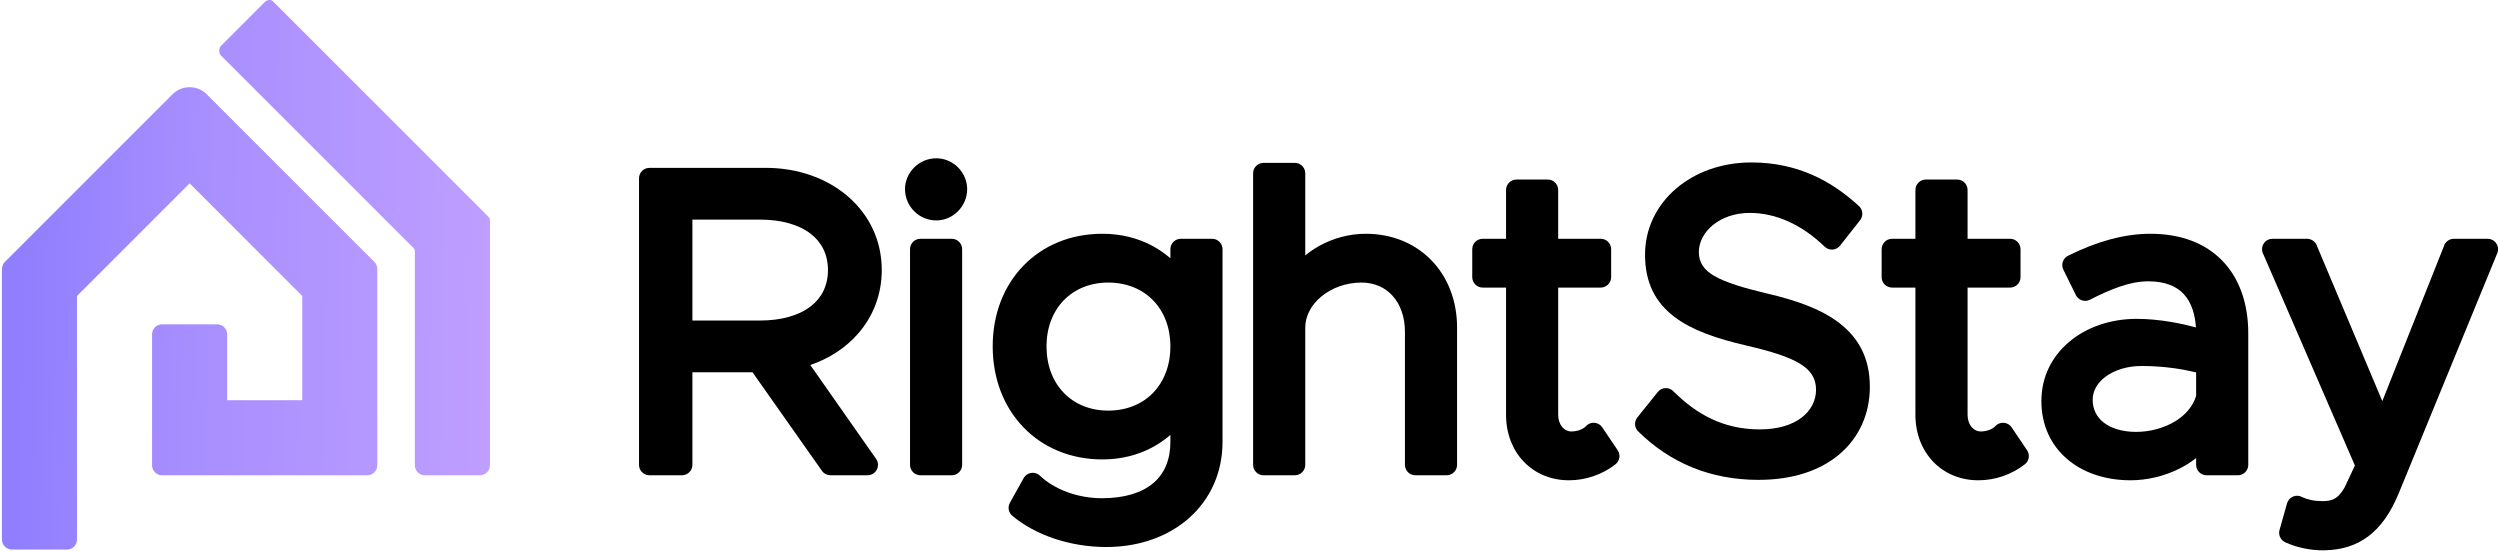
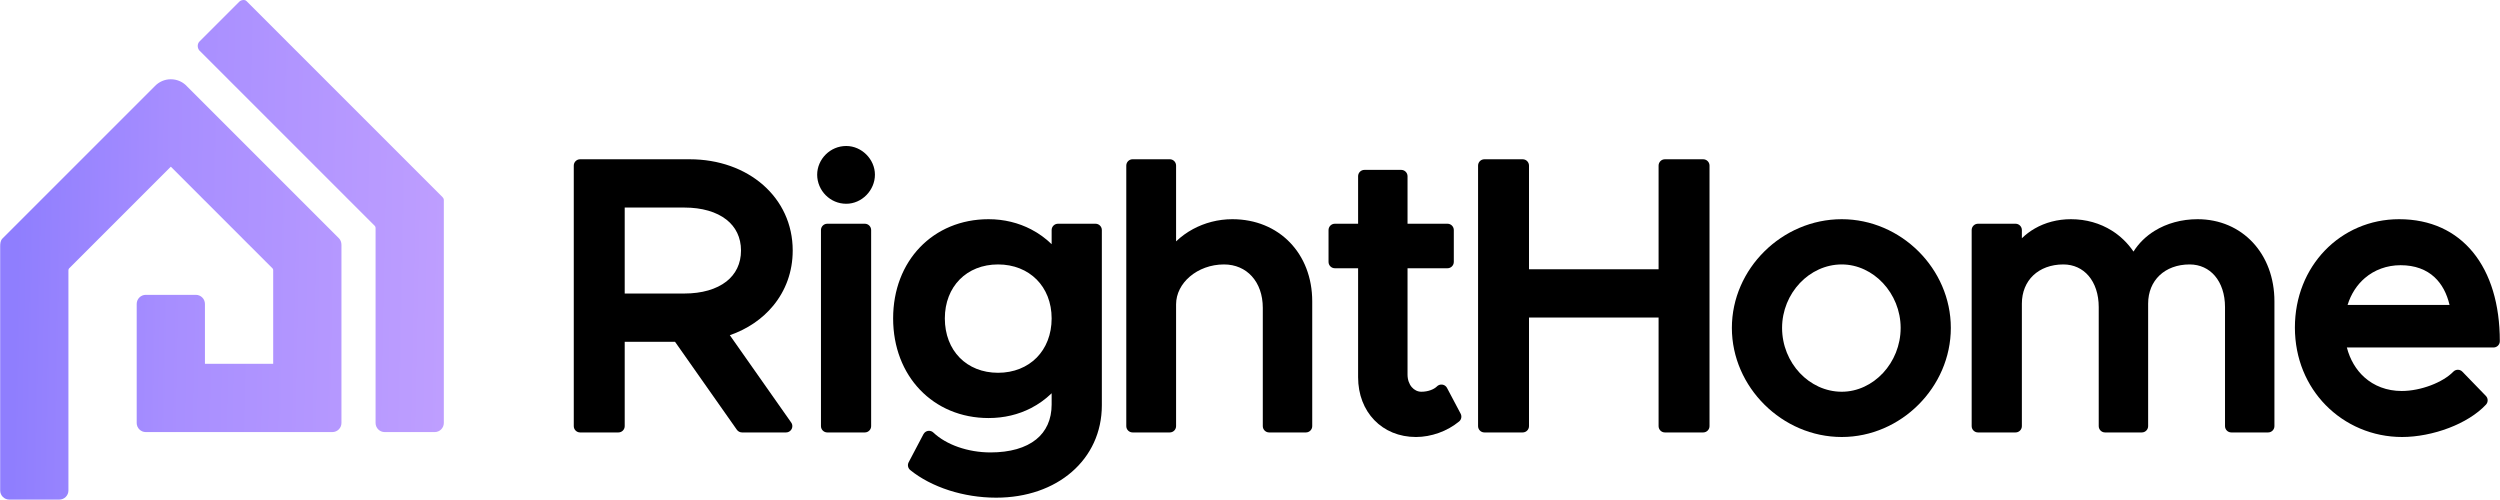
- <svg xmlns="http://www.w3.org/2000/svg" xml:space="preserve" width="1122px" height="247px" version="1.1" style="shape-rendering:geometricPrecision; text-rendering:geometricPrecision; image-rendering:optimizeQuality; fill-rule:evenodd; clip-rule:evenodd" viewBox="0 0 1120.32 247.01">
+ <svg xmlns="http://www.w3.org/2000/svg" xml:space="preserve" width="1236px" height="247px" version="1.1" style="shape-rendering:geometricPrecision; text-rendering:geometricPrecision; image-rendering:optimizeQuality; fill-rule:evenodd; clip-rule:evenodd" viewBox="0 0 1234.32 246.7">
  <defs>
    <style type="text/css">
   
    .fil1 {fill:black;fill-rule:nonzero}
    .fil0 {fill:url(#id0);fill-rule:nonzero}
   
  </style>
-     <linearGradient id="id0" gradientUnits="userSpaceOnUse" x1="219.03" y1="141.24" x2="7.56" y2="136.95">
+     <linearGradient id="id0" gradientUnits="userSpaceOnUse" x1="219.07" y1="141.27" x2="7.56" y2="136.98">
      <stop offset="0" style="stop-opacity:1; stop-color:#BE9EFF" />
      <stop offset="0.639" style="stop-opacity:1; stop-color:#A78EFF" />
      <stop offset="1" style="stop-opacity:1; stop-color:#8F7EFE" />
    </linearGradient>
  </defs>
  <g id="Layer_x0020_1">
-     <path class="fil0" d="M168.48 128.9l0 37.63 0 13.09 0 0.91 0 28.3c0,2.47 -2.02,4.49 -4.49,4.49l-21.79 0 -7.37 0 -33.79 0 -7.44 0 -21.71 0c-2.48,0 -4.5,-2.02 -4.5,-4.49l0 -21.42 0 -7.79 0 -29.56c0,-2.48 2.03,-4.5 4.5,-4.5l24.7 0c2.48,0 4.5,2.02 4.5,4.5l0 29.56 33.7 0 0 -46.32c-0.02,-0.22 -0.08,-0.42 -0.21,-0.64l-0.08 -0.11 -50.17 -50.17c-0.01,0 -0.04,-0.04 -0.09,-0.04 -0.03,0 -0.06,0.02 -0.08,0.04l-50.15 50.14c-0.03,0.04 -0.06,0.08 -0.1,0.14 -0.16,0.28 -0.21,0.51 -0.21,0.82l0 0.11 0 79.36 0 12.04 0 17.16c0,2.47 -2.03,4.5 -4.5,4.5l-24.7 0c-2.48,0 -4.5,-2.03 -4.5,-4.5l0 -17.16 0 -12.04 0 -46.42 0 -44.69 0 -0.02 0 -0.07 0 -0.07 0 -0.07 0 -0.02c0.01,-1.38 0.1,-2.81 1.15,-3.86l59.26 -59.26 15.98 -15.98c1.99,-2.07 4.77,-3.36 7.86,-3.36 3.24,0 6.15,1.42 8.14,3.66l15.68 15.68 59.19 59.18c0.84,0.85 1.22,2.07 1.22,3.24l0 8.01zm50.55 16.71l0 34.01 0 8.16 0 21.05c0,2.47 -2.03,4.49 -4.5,4.49l-24.7 0c-2.48,0 -4.5,-2.02 -4.5,-4.49l0 -21.05 0 -8.16 0 -66.94 0 -0.11c-0.01,-0.31 -0.05,-0.54 -0.22,-0.82 -0.05,-0.08 -0.09,-0.13 -0.13,-0.18l-86.71 -86.71c-0.97,-1.25 -1.04,-3.2 0.14,-4.38l19.68 -19.69c0.79,-0.79 2.61,-1.15 3.46,-0.3l96.86 96.85c0.38,0.38 0.62,0.88 0.62,1.42l0 4.09 0 42.76z" />
-     <g id="_1279399254016">
-       <path class="fil1" d="M379.83 88.27c9.36,8.14 15.06,19.57 15.06,32.94 0,11.12 -3.97,20.94 -10.72,28.63 -5.5,6.26 -12.83,11.08 -21.36,13.98l29.29 41.79c0.69,0.81 1.1,1.87 1.1,3.02 0,2.58 -2.1,4.68 -4.68,4.68l-16.66 0c-1.47,-0.01 -2.91,-0.7 -3.82,-1.99l-31.17 -44.25 -26.97 0 0 41.56c0,2.58 -2.1,4.68 -4.68,4.68l-14.6 0c-2.59,0 -4.68,-2.1 -4.68,-4.68l0 -128.61c0,-2.58 2.09,-4.68 4.68,-4.68l52.22 0c14.58,0 27.61,4.78 36.99,12.93zm-39.6 10.29l-30.33 0 0 45.3 30.33 0c9.57,0 17.48,-2.25 22.84,-6.42 4.87,-3.78 7.67,-9.29 7.67,-16.23 0,-6.95 -2.8,-12.46 -7.67,-16.23 -5.36,-4.17 -13.27,-6.42 -22.84,-6.42z" />
-       <path class="fil1" d="M429.15 94.76c-2.51,2.56 -5.97,4.17 -9.79,4.17 -3.9,0 -7.39,-1.59 -9.91,-4.11 -2.56,-2.56 -4.13,-6.1 -4.13,-9.93 0,-3.74 1.59,-7.26 4.19,-9.8 2.52,-2.48 5.99,-4.05 9.85,-4.05 3.81,0 7.25,1.59 9.75,4.08 2.53,2.54 4.11,6.03 4.11,9.77 0,3.79 -1.56,7.31 -4.07,9.87zm-2.86 118.55l-14.04 0c-2.59,0 -4.68,-2.1 -4.68,-4.68l0 -96.78c0,-2.59 2.09,-4.68 4.68,-4.68l14.04 0c2.58,0 4.68,2.09 4.68,4.68l0 96.78c0,2.58 -2.1,4.68 -4.68,4.68z" />
-       <path class="fil1" d="M524.43 115.92l0 -4.07c0,-2.59 2.09,-4.68 4.68,-4.68l14.04 0c2.58,0 4.68,2.09 4.68,4.68l0 86.48c0,13.83 -5.5,25.67 -14.9,34.07 -9.25,8.26 -22.22,13.11 -37.33,13.11 -8.13,0 -15.99,-1.36 -23,-3.68 -7.39,-2.44 -13.91,-5.99 -18.89,-10.16 -1.87,-1.37 -2.47,-3.95 -1.31,-6.03l6.09 -10.9c0.2,-0.39 0.46,-0.76 0.78,-1.09 1.77,-1.87 4.73,-1.94 6.6,-0.17 3.27,3.12 7.51,5.64 12.28,7.39 4.81,1.77 10.15,2.74 15.58,2.74 10.01,0 17.83,-2.38 23.04,-6.79 4.97,-4.21 7.66,-10.48 7.66,-18.49l0 -3.13c-2.46,2.13 -5.14,3.99 -8.02,5.54 -6.57,3.53 -14.15,5.46 -22.5,5.46 -14.32,0 -26.63,-5.31 -35.39,-14.36l0 -0.02c-8.72,-9.01 -13.84,-21.65 -13.84,-36.36 0,-14.71 5.11,-27.29 13.82,-36.25 8.76,-9.02 21.08,-14.29 35.41,-14.29 8.35,0 15.93,1.93 22.5,5.45 2.88,1.56 5.56,3.41 8.02,5.55zm-47.83 60.41c4.85,5.03 11.78,7.96 19.93,7.96 8.24,0 15.23,-2.93 20.11,-7.96 4.91,-5.05 7.79,-12.29 7.79,-20.87 0,-8.48 -2.89,-15.68 -7.81,-20.72 -4.87,-4.98 -11.85,-7.92 -20.09,-7.92 -8.15,0 -15.08,2.94 -19.94,7.94 -4.89,5.03 -7.76,12.23 -7.76,20.7 0,8.57 2.87,15.81 7.77,20.87z" />
-       <path class="fil1" d="M591.17 110.4c6.17,-3.44 13.41,-5.48 20.93,-5.48 11.97,0 22.2,4.4 29.48,11.91 7.27,7.49 11.52,18 11.52,30.21l0 61.59c0,2.58 -2.1,4.68 -4.68,4.68l-14.04 0c-2.59,0 -4.68,-2.1 -4.68,-4.68l0 -59.72c0,-6.67 -2.05,-12.28 -5.55,-16.16 -3.37,-3.74 -8.19,-5.93 -13.92,-5.93 -7.03,0 -13.45,2.43 -18.09,6.29 -4.41,3.67 -7.18,8.63 -7.18,13.93l0 61.59c0,2.58 -2.1,4.68 -4.68,4.68l-14.04 0c-2.59,0 -4.68,-2.1 -4.68,-4.68l0 -130.85c0,-2.59 2.09,-4.68 4.68,-4.68l14.04 0c2.58,0 4.68,2.09 4.68,4.68l0 36.87c1.91,-1.58 3.99,-3.01 6.21,-4.25z" />
-       <path class="fil1" d="M708.3 192.94c1.07,-0.42 1.93,-0.96 2.53,-1.55 0.27,-0.33 0.59,-0.61 0.96,-0.86 2.14,-1.43 5.04,-0.86 6.47,1.28l6.75 10.02c1.58,2.04 1.21,4.98 -0.83,6.56 -2.94,2.29 -6.28,4.1 -9.83,5.32 -3.51,1.2 -7.23,1.85 -11.01,1.85 -8.24,0 -15.3,-3.11 -20.35,-8.39 -4.99,-5.24 -7.91,-12.55 -7.91,-21l0 -57.1 -10.49 0c-2.58,0 -4.68,-2.1 -4.68,-4.68l0 -12.54c0,-2.59 2.1,-4.68 4.68,-4.68l10.49 0 0 -21.9c0,-2.59 2.09,-4.69 4.68,-4.69l14.04 0c2.58,0 4.68,2.1 4.68,4.69l0 21.9 19.09 0c2.59,0 4.68,2.09 4.68,4.68l0 12.54c0,2.58 -2.09,4.68 -4.68,4.68l-19.09 0 0 57.1c0,2.19 0.65,4.04 1.69,5.35l0.18 0.2c1.05,1.22 2.46,1.93 3.93,1.93 1.5,0 2.87,-0.27 4.02,-0.71z" />
-       <path class="fil1" d="M824.17 204.33c-8.36,6.84 -20.34,11.04 -35.79,11.04 -10.86,0 -20.64,-1.93 -29.42,-5.46 -9.3,-3.74 -17.42,-9.27 -24.48,-16.2 -1.79,-1.65 -2.02,-4.43 -0.47,-6.35l8.96 -11.16c0.16,-0.22 0.34,-0.44 0.54,-0.64 1.83,-1.83 4.79,-1.83 6.62,0 5.09,5.08 10.7,9.41 17.08,12.42 6.31,2.99 13.47,4.74 21.73,4.74 8.24,0 14.46,-2.03 18.67,-5.18 4.39,-3.29 6.6,-7.88 6.6,-12.61 0,-5.01 -2.3,-8.56 -6.71,-11.37l0 -0.02c-5.29,-3.37 -13.52,-5.88 -24.3,-8.39 -13.48,-3.13 -24.57,-6.87 -32.5,-12.89 -8.5,-6.46 -13.24,-15.21 -13.24,-27.98 0,-11.77 5.25,-22.24 14.04,-29.72 8.49,-7.24 20.27,-11.65 33.7,-11.65 10.2,0 19.16,2.02 27.16,5.5 7.88,3.43 14.76,8.26 20.97,13.95 1.91,1.62 2.22,4.48 0.66,6.46l-8.99 11.42 -0.31 0.35c-1.79,1.86 -4.74,1.92 -6.6,0.13 -5.07,-4.89 -10.61,-8.78 -16.45,-11.38 -5.47,-2.45 -11.25,-3.78 -17.19,-3.78 -6.67,0 -12.39,2.1 -16.46,5.39 -4,3.23 -6.38,7.62 -6.38,12.21 0,4.74 2.37,8 6.78,10.6 5.37,3.16 13.53,5.5 23.9,7.99l0.33 0.07c12.84,3.03 23.95,6.92 32.05,13.17 8.61,6.64 13.69,15.67 13.69,28.63 0,12.07 -4.77,23 -14.19,30.71z" />
-       <path class="fil1" d="M892.04 192.94c1.07,-0.42 1.93,-0.96 2.52,-1.55 0.28,-0.33 0.6,-0.61 0.97,-0.86 2.14,-1.43 5.04,-0.86 6.47,1.28l6.75 10.02c1.58,2.04 1.21,4.98 -0.83,6.56 -2.94,2.29 -6.28,4.1 -9.83,5.32 -3.51,1.2 -7.24,1.85 -11.01,1.85 -8.24,0 -15.31,-3.11 -20.35,-8.39 -4.99,-5.24 -7.92,-12.55 -7.92,-21l0 -57.1 -10.48 0c-2.58,0 -4.68,-2.1 -4.68,-4.68l0 -12.54c0,-2.59 2.1,-4.68 4.68,-4.68l10.48 0 0 -21.9c0,-2.59 2.1,-4.69 4.68,-4.69l14.05 0c2.58,0 4.68,2.1 4.68,4.69l0 21.9 19.09 0c2.58,0 4.68,2.09 4.68,4.68l0 12.54c0,2.58 -2.1,4.68 -4.68,4.68l-19.09 0 0 57.1c0,2.19 0.64,4.04 1.69,5.35l0.18 0.2c1.05,1.22 2.46,1.93 3.93,1.93 1.5,0 2.86,-0.27 4.02,-0.71z" />
-       <path class="fil1" d="M946.24 107.44c6.65,-1.79 12.64,-2.52 17.97,-2.52 14.07,0 24.79,4.4 32.19,11.94 7.89,8.04 11.8,19.48 11.8,32.8l0 58.97c0,2.58 -2.1,4.68 -4.68,4.68l-14.04 0c-2.58,0 -4.68,-2.1 -4.68,-4.68l0 -3.05c-2.23,1.76 -4.66,3.3 -7.2,4.6 -6.96,3.55 -14.84,5.38 -22.19,5.38 -11.51,0 -21.57,-3.47 -28.74,-9.74 -7.1,-6.2 -11.32,-15.03 -11.32,-25.83 0,-10.89 4.75,-20.02 12.41,-26.51 7.77,-6.59 18.54,-10.37 30.27,-10.37 5.23,0 10.59,0.53 15.9,1.45 3.63,0.62 7.25,1.44 10.78,2.39 -0.35,-5.54 -1.86,-11.11 -5.5,-15 -3.18,-3.42 -8.23,-5.69 -15.94,-5.69 -4.3,0 -8.67,0.98 -12.97,2.46 -4.55,1.57 -8.95,3.65 -13.11,5.78l-0.14 0.07c-2.31,1.13 -5.1,0.17 -6.23,-2.14l-5.62 -11.42c-1.12,-2.3 -0.18,-5.07 2.1,-6.22 6.85,-3.42 13.17,-5.8 18.94,-7.35zm-3.04 82.12c3.51,2.77 8.67,4.28 14.64,4.28 6.07,0 12.74,-1.66 18.06,-5.06 4.11,-2.63 7.41,-6.32 8.9,-11.08l0 -10.57c-3.31,-0.79 -6.78,-1.45 -10.36,-1.93 -4.49,-0.6 -9.23,-0.94 -14.16,-0.94 -6.34,0 -12.1,1.8 -16.18,4.84 -3.52,2.63 -5.73,6.22 -5.73,10.33 0,4.3 1.82,7.74 4.83,10.13z" />
-       <path class="fil1" d="M1062.03 240.74c-5.59,4.19 -12.01,6.07 -19.45,6.24l-0.5 0.03c-3.07,0 -6.08,-0.32 -8.98,-0.92 -2.84,-0.59 -5.54,-1.46 -8.05,-2.59 -2.22,-0.85 -3.47,-3.28 -2.82,-5.62l3.37 -11.98c0.09,-0.28 0.2,-0.55 0.33,-0.82 1.15,-2.3 3.95,-3.24 6.25,-2.09 1.26,0.63 2.67,1.1 4.18,1.42 1.61,0.34 3.35,0.51 5.16,0.51 2.29,0 4.12,-0.34 5.57,-1.19 1.53,-0.9 2.93,-2.48 4.35,-4.95l4.62 -9.85 -41.1 -94.83c-0.37,-0.67 -0.58,-1.44 -0.58,-2.25 0,-2.59 2.09,-4.68 4.68,-4.68l15.53 0c1.82,0.02 3.55,1.09 4.3,2.87l29.47 70 27.64 -69.53c0.57,-1.93 2.37,-3.34 4.49,-3.34l15.16 0c0.59,0.01 1.2,0.12 1.78,0.36 2.38,0.98 3.51,3.71 2.54,6.09l-44.18 107.64c-3.71,9.05 -8.24,15.35 -13.76,19.48z" />
+     <g id="_1746388999488">
+       <path class="fil0" d="M168.52 128.92l0 37.65 0 13.09 0 0.91 0 28.3c0,2.47 -2.02,4.49 -4.5,4.49l-21.79 0 -7.37 0 -33.8 0 -7.44 0 -21.72 0c-2.47,0 -4.49,-2.02 -4.49,-4.49l0 -21.42 0 -7.79 0 -29.57c0,-2.48 2.02,-4.5 4.5,-4.5l24.7 0c2.48,0 4.5,2.02 4.5,4.5l0 29.57 33.7 0 0 -46.33c-0.02,-0.23 -0.07,-0.42 -0.21,-0.64l-0.07 -0.11 -50.19 -50.19c0,0 -0.04,-0.03 -0.08,-0.03 -0.03,0 -0.06,0.01 -0.08,0.03l-50.16 50.16c-0.03,0.04 -0.06,0.08 -0.1,0.14 -0.17,0.28 -0.21,0.51 -0.22,0.82l0 0.11 0 79.38 0 12.04 0 17.16c0,2.48 -2.02,4.5 -4.49,4.5l-24.71 0c-2.48,0 -4.5,-2.02 -4.5,-4.5l0 -17.16 0 -12.04 0 -46.43 0 -44.7 0 -0.02 0 -0.07 0 -0.07 0 -0.07 0 -0.02c0.01,-1.38 0.1,-2.81 1.15,-3.87l59.28 -59.27 15.98 -15.98c1.98,-2.07 4.77,-3.36 7.86,-3.36 3.24,0 6.15,1.42 8.14,3.66l15.68 15.68 59.2 59.2c0.84,0.84 1.23,2.07 1.23,3.24l0 8zm50.55 16.72l0 34.02 0 8.16 0 21.05c0,2.47 -2.02,4.49 -4.5,4.49l-24.7 0c-2.48,0 -4.5,-2.02 -4.5,-4.49l0 -21.05 0 -8.16 0 -66.95 0 -0.12c-0.01,-0.3 -0.05,-0.53 -0.22,-0.81 -0.05,-0.08 -0.09,-0.14 -0.13,-0.19l-86.73 -86.73c-0.97,-1.25 -1.04,-3.2 0.14,-4.38l19.69 -19.69c0.78,-0.79 2.61,-1.15 3.46,-0.3l96.87 96.87c0.38,0.38 0.62,0.88 0.62,1.42l0 4.09 0 42.77z" />
+       <g>
+         <g>
+           <path class="fil1" d="M376.77 91.36c9.1,8 14.58,19.24 14.58,32.36 0,10.51 -3.53,19.82 -9.62,27.23 -5.38,6.54 -12.75,11.56 -21.43,14.57l30.18 42.95c0.43,0.54 0.69,1.21 0.69,1.95 0,1.72 -1.4,3.12 -3.12,3.12l-21.73 0c-0.98,-0.01 -1.94,-0.47 -2.55,-1.33l-30.52 -43.42 -24.86 0 0 41.63c0,1.72 -1.39,3.12 -3.12,3.12l-18.91 0c-1.72,0 -3.12,-1.4 -3.12,-3.12l0 -128.65c0,-1.72 1.4,-3.12 3.12,-3.12l54.12 0c14.44,0 27.17,4.7 36.29,12.71zm-38.91 11.13l-29.47 0 0 42.45 29.47 0c8.67,0 15.85,-2.11 20.76,-5.95 4.57,-3.59 7.2,-8.79 7.2,-15.27 0,-6.49 -2.63,-11.69 -7.2,-15.27 -4.91,-3.85 -12.09,-5.96 -20.76,-5.96z" />
+           <path class="fil1" d="M427.75 96.34c-2.58,2.62 -6.12,4.28 -9.97,4.28 -4,0 -7.54,-1.63 -10.1,-4.19l-0.02 -0.01c-2.63,-2.64 -4.23,-6.28 -4.23,-10.16 0,-3.8 1.62,-7.41 4.28,-10.03 2.56,-2.52 6.09,-4.14 10.07,-4.14 3.84,0 7.37,1.65 9.93,4.22 2.61,2.6 4.24,6.17 4.24,9.95 0,3.85 -1.62,7.45 -4.2,10.08zm-0.79 117.2l-18.54 0c-1.72,0 -3.12,-1.4 -3.12,-3.12l0 -96.82c0,-1.72 1.4,-3.12 3.12,-3.12l18.54 0c1.72,0 3.12,1.4 3.12,3.12l0 96.82c0,1.72 -1.4,3.12 -3.12,3.12z" />
+           <path class="fil1" d="M519.21 120.58l0 -6.98c0,-1.72 1.4,-3.12 3.13,-3.12l18.53 0c1.73,0 3.13,1.4 3.13,3.12l0 86.52c0,13.39 -5.5,24.83 -14.86,32.93 -9.24,8.01 -22.23,12.7 -37.33,12.7 -8.18,0 -16.08,-1.33 -23.14,-3.58 -7.55,-2.42 -14.15,-5.9 -19.16,-9.96 -1.22,-0.9 -1.63,-2.57 -0.9,-3.95l7.3 -13.86c0.13,-0.25 0.3,-0.48 0.5,-0.69 1.18,-1.25 3.16,-1.3 4.4,-0.11 3.2,3.03 7.44,5.45 12.22,7.13 4.94,1.74 10.45,2.68 15.97,2.68 9.7,0 17.38,-2.25 22.55,-6.41 4.95,-3.98 7.66,-9.84 7.66,-17.25l0 -5.56c-3.03,2.94 -6.46,5.41 -10.23,7.35 -6.18,3.17 -13.22,4.89 -20.91,4.89 -13.65,0 -25.47,-5.17 -33.88,-13.97 -8.32,-8.71 -13.25,-20.95 -13.25,-35.22 0,-14.26 4.92,-26.45 13.24,-35.12 8.4,-8.76 20.23,-13.88 33.89,-13.88 7.68,0 14.79,1.8 20.99,5.01 3.75,1.95 7.17,4.42 10.15,7.33zm-45.41 56.05c4.61,4.7 11.19,7.45 18.95,7.45 7.77,0 14.41,-2.76 19.07,-7.48 4.65,-4.71 7.39,-11.43 7.39,-19.36 0,-7.85 -2.74,-14.52 -7.4,-19.21 -4.66,-4.69 -11.3,-7.45 -19.06,-7.45 -7.75,0 -14.33,2.74 -18.94,7.41 -4.63,4.69 -7.34,11.38 -7.34,19.25 0,7.95 2.7,14.68 7.33,19.39z" />
+           <path class="fil1" d="M589.04 113.11c5.7,-3.07 12.36,-4.87 19.4,-4.87 11.54,0 21.39,4.23 28.38,11.43 6.99,7.21 11.07,17.34 11.07,29.14l0 61.61c0,1.72 -1.4,3.12 -3.12,3.12l-18.16 0c-1.73,0 -3.13,-1.4 -3.13,-3.12l0 -58.43c0,-6.41 -1.99,-11.81 -5.41,-15.57 -3.34,-3.69 -8.11,-5.84 -13.75,-5.84 -6.56,0 -12.54,2.3 -16.87,5.99 -4.17,3.56 -6.79,8.43 -6.79,13.74l0 60.11c0,1.72 -1.39,3.12 -3.12,3.12l-18.35 0c-1.72,0 -3.12,-1.4 -3.12,-3.12l0 -128.65c0,-1.73 1.4,-3.13 3.12,-3.13l18.35 0c1.73,0 3.12,1.4 3.12,3.13l0 37.42c2.45,-2.35 5.28,-4.4 8.38,-6.08z" />
+           <path class="fil1" d="M706.3 192.68c1.29,-0.46 2.36,-1.09 3.11,-1.81 0.23,-0.24 0.51,-0.45 0.82,-0.62 1.52,-0.8 3.41,-0.22 4.21,1.3l6.74 12.74c0.67,1.28 0.38,2.9 -0.78,3.85 -2.92,2.39 -6.35,4.32 -10.01,5.63 -3.63,1.3 -7.48,2.02 -11.26,2.02 -8.36,0 -15.51,-3.07 -20.59,-8.34 -5.05,-5.23 -8,-12.59 -8,-21.19l0 -53.8 -11.48 0c-1.72,0 -3.12,-1.4 -3.12,-3.13l0 -15.73c0,-1.72 1.4,-3.12 3.12,-3.12l11.48 0 0 -23.47c0,-1.72 1.4,-3.12 3.13,-3.12l18.16 0c1.72,0 3.12,1.4 3.12,3.12l0 23.47 19.73 0c1.72,0 3.12,1.4 3.12,3.12l0 15.73c0,1.73 -1.4,3.13 -3.12,3.13l-19.73 0 0 52.49c0,2.55 0.8,4.71 2.09,6.22 1.22,1.42 2.9,2.27 4.72,2.27 1.65,0 3.21,-0.28 4.54,-0.76z" />
+           <path class="fil1" d="M818.92 132.95l0 -51.18c0,-1.72 1.39,-3.12 3.12,-3.12l18.91 0c1.72,0 3.12,1.4 3.12,3.12l0 128.65c0,1.72 -1.4,3.12 -3.12,3.12l-18.91 0c-1.73,0 -3.12,-1.4 -3.12,-3.12l0 -53.62 -63.99 0 0 53.62c0,1.72 -1.39,3.12 -3.12,3.12l-18.91 0c-1.73,0 -3.12,-1.4 -3.12,-3.12l0 -128.65c0,-1.72 1.39,-3.12 3.12,-3.12l18.91 0c1.73,0 3.12,1.4 3.12,3.12l0 51.18 63.99 0z" />
+           <path class="fil1" d="M947.26 199.82c-9.8,9.81 -23.28,15.97 -37.9,15.97 -14.71,0 -28.27,-6.16 -38.15,-15.97 -9.89,-9.81 -16.1,-23.28 -16.1,-37.9 0,-14.62 6.2,-28.03 16.07,-37.79 9.88,-9.77 23.45,-15.89 38.18,-15.89 14.63,0 28.1,6.12 37.92,15.89 9.8,9.77 15.95,23.18 15.95,37.79 0,14.62 -6.16,28.1 -15.97,37.9zm-58.6 -15.62c5.35,5.69 12.7,9.24 20.7,9.24 7.83,0 15.09,-3.57 20.4,-9.27 5.33,-5.74 8.69,-13.63 8.69,-22.25 0,-8.54 -3.37,-16.39 -8.71,-22.11 -5.3,-5.67 -12.56,-9.23 -20.38,-9.23 -7.99,0 -15.33,3.55 -20.68,9.2 -5.4,5.72 -8.78,13.58 -8.78,22.14 0,8.64 3.37,16.54 8.76,22.28z" />
+           <path class="fil1" d="M1063.84 114c5.99,-3.7 13.32,-5.76 21.23,-5.76 11.03,0 20.55,4.27 27.32,11.54 6.68,7.19 10.63,17.28 10.63,29.03l0 61.61c0,1.72 -1.39,3.12 -3.12,3.12l-18.16 0c-1.73,0 -3.12,-1.4 -3.12,-3.12l0 -58.8c0,-6.36 -1.83,-11.7 -4.99,-15.4 -3.04,-3.56 -7.36,-5.64 -12.49,-5.64 -6.12,0 -11.28,1.99 -14.87,5.41 -3.54,3.37 -5.61,8.2 -5.61,13.94l0 60.49c0,1.72 -1.39,3.12 -3.12,3.12l-18.16 0c-1.72,0 -3.12,-1.4 -3.12,-3.12l0 -58.8c0,-6.36 -1.83,-11.7 -4.99,-15.4 -3.03,-3.56 -7.36,-5.64 -12.49,-5.64 -6.12,0 -11.28,1.99 -14.87,5.41 -3.54,3.37 -5.6,8.2 -5.6,13.94l0 60.49c0,1.72 -1.4,3.12 -3.13,3.12l-18.54 0c-1.72,0 -3.12,-1.4 -3.12,-3.12l0 -96.82c0,-1.72 1.4,-3.12 3.12,-3.12l18.54 0c1.73,0 3.13,1.4 3.13,3.12l0 4.05c1.89,-1.84 4.02,-3.46 6.37,-4.81 5.12,-2.94 11.2,-4.6 17.85,-4.6 7.53,0 14.41,2.01 20.19,5.63 4.23,2.65 7.86,6.16 10.71,10.36 2.6,-4.14 6.16,-7.6 10.41,-10.23z" />
+           <path class="fil1" d="M1167.45 186.31c4.74,4.25 11.04,6.76 18.43,6.76 4.68,0 9.76,-1.05 14.35,-2.78 4.54,-1.72 8.55,-4.09 11.13,-6.76l0.06 -0.06c1.24,-1.2 3.21,-1.17 4.4,0.06l11.57 11.93c1.2,1.19 1.24,3.12 0.08,4.36 -4.52,4.81 -11.05,8.74 -18.22,11.48 -7.51,2.88 -15.79,4.49 -23.18,4.49 -14.59,0 -28.06,-5.85 -37.77,-15.78 -9.33,-9.53 -15.17,-22.82 -15.17,-38.28 0,-15.21 5.62,-28.45 14.74,-37.97 9.33,-9.72 22.31,-15.52 36.7,-15.52 15.62,0 28,5.91 36.55,16.39 8.59,10.52 13.2,25.6 13.2,43.84 0,1.73 -1.4,3.12 -3.12,3.12l-72.41 0c1.53,5.94 4.52,11.01 8.66,14.72zm34.6 -49.45c-4.01,-3.72 -9.57,-5.9 -16.73,-5.9 -6.78,0 -12.91,2.29 -17.65,6.35 -3.86,3.31 -6.83,7.82 -8.52,13.25l50.34 0c-1.3,-5.57 -3.77,-10.3 -7.44,-13.7z" />
+         </g>
+       </g>
    </g>
  </g>
</svg>
